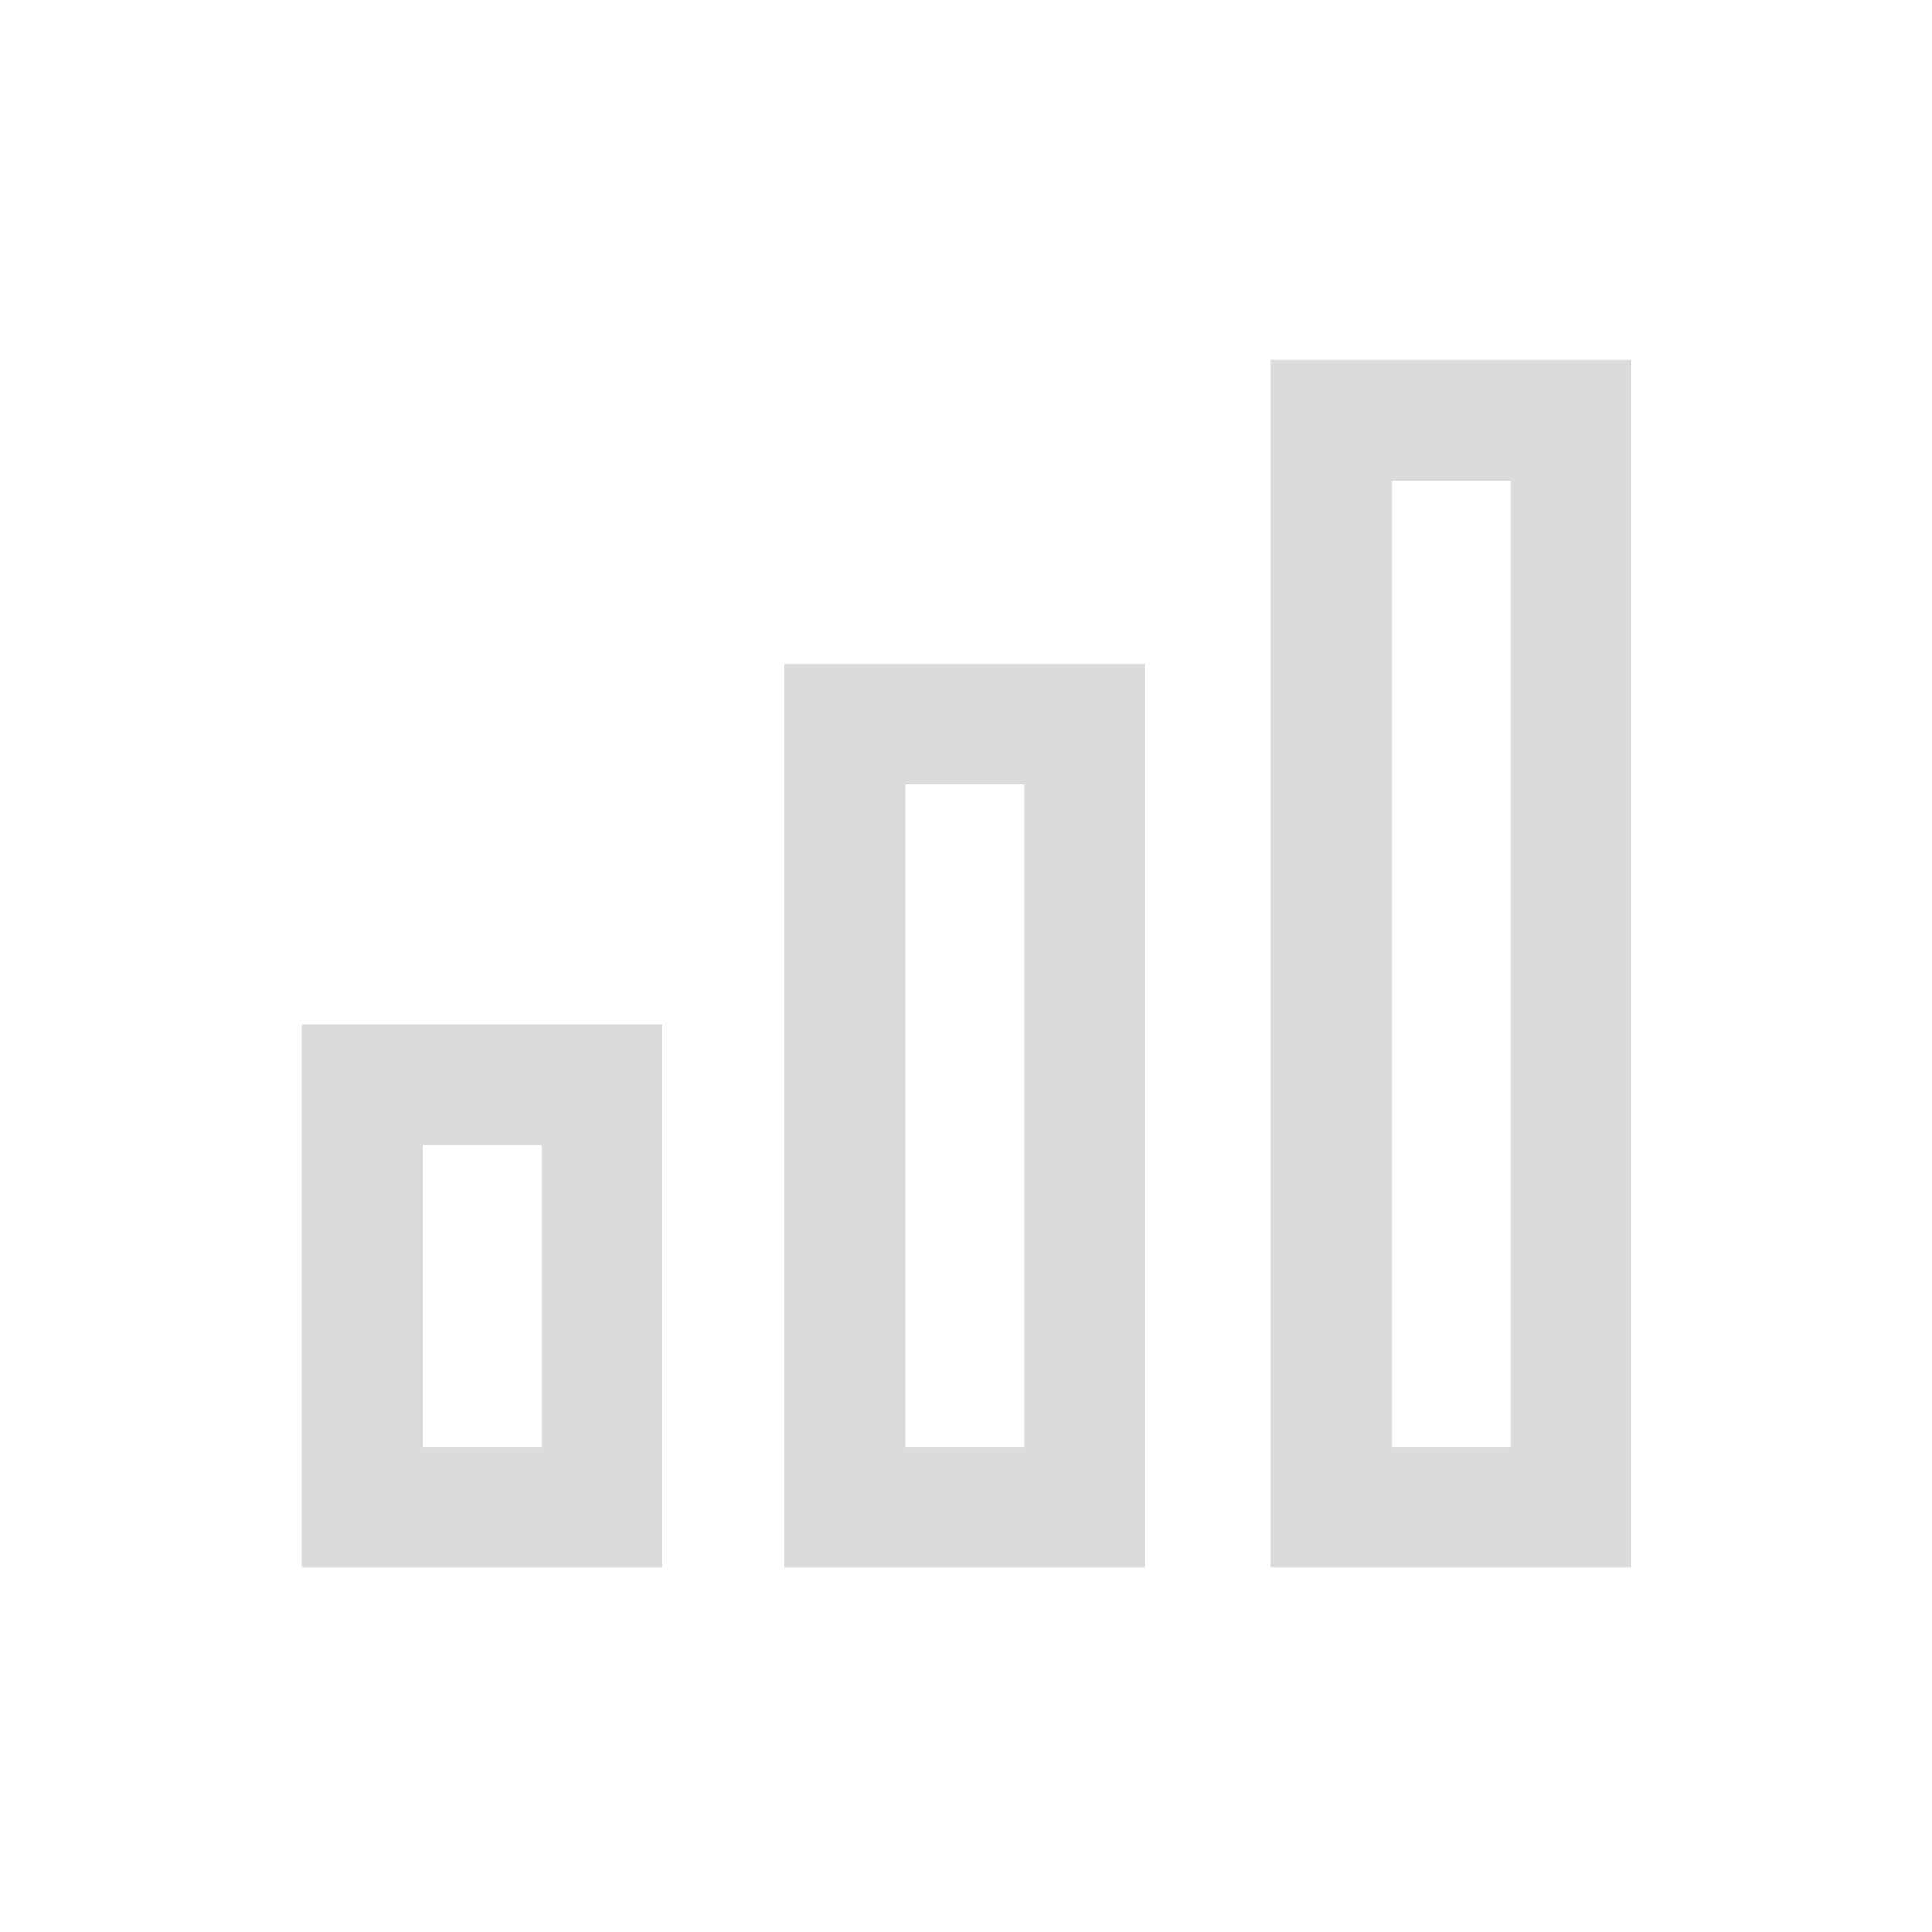
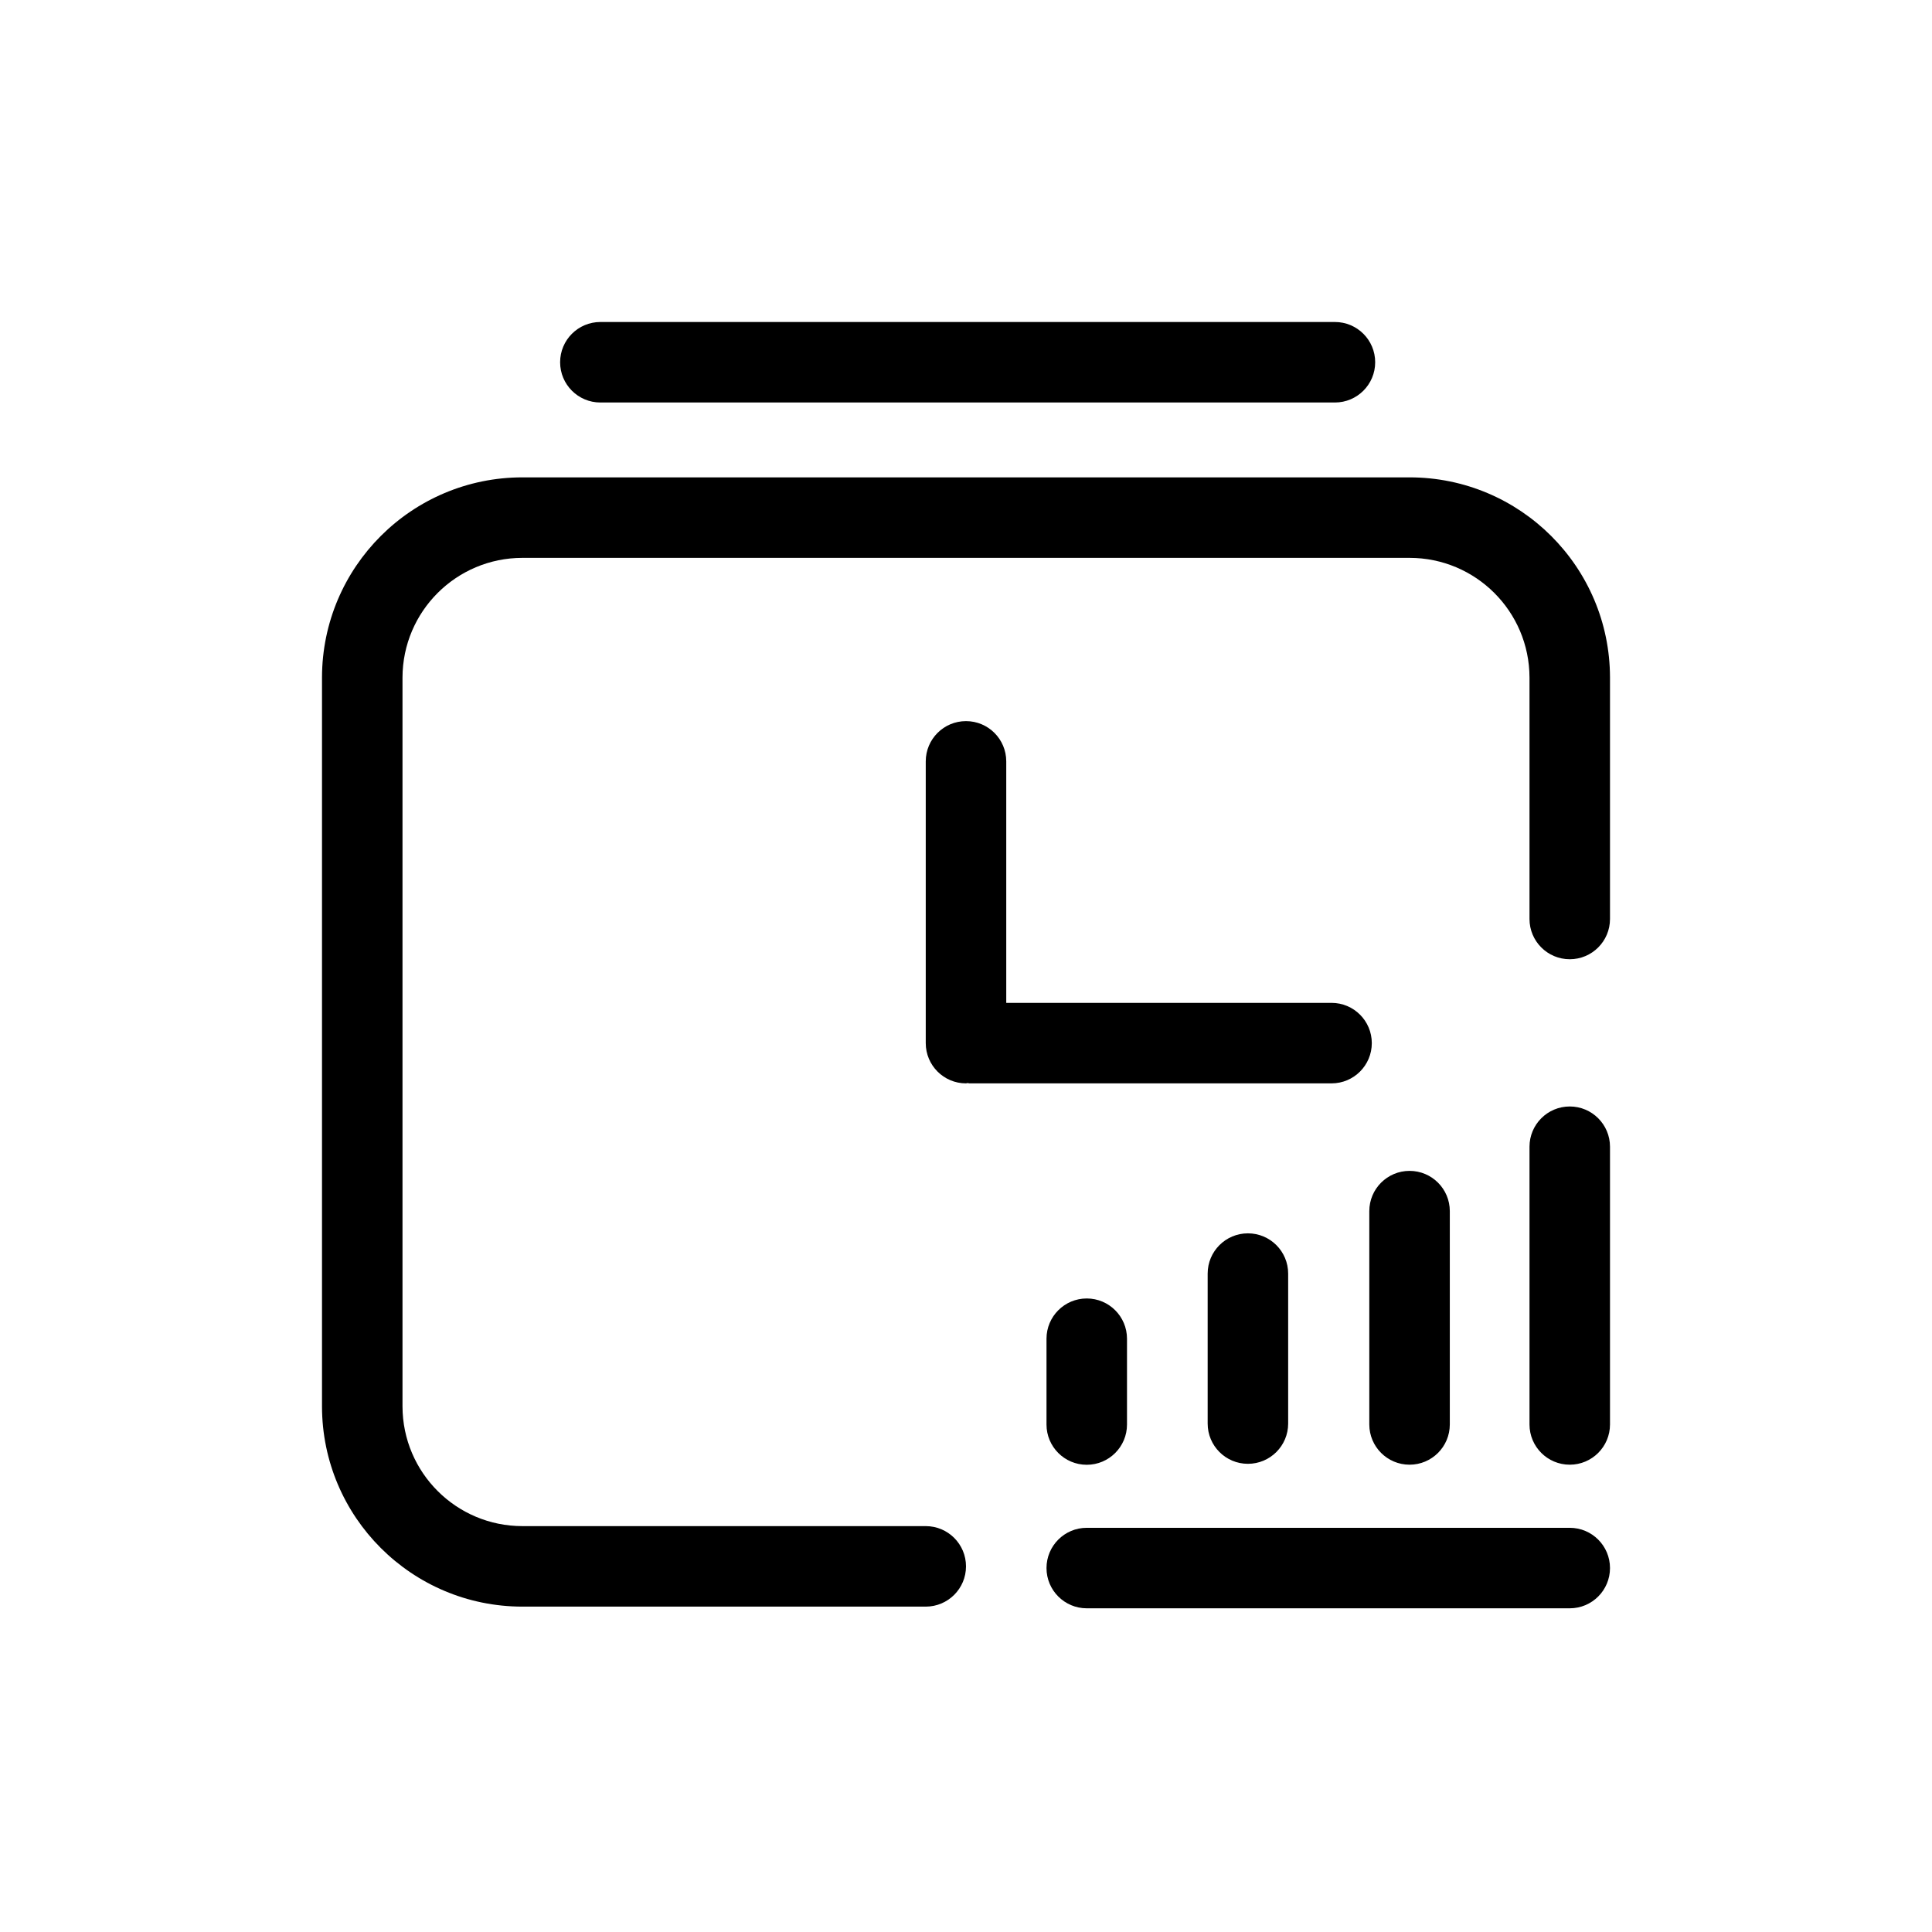
- <svg xmlns="http://www.w3.org/2000/svg" t="1562600409764" class="icon" viewBox="0 0 1024 1024" version="1.1" p-id="2953" width="128" height="128">
-   <defs>
-     <style type="text/css" />
-   </defs>
-   <path d="M351.041 830.802H160.037V542.899H351.04v287.903z m-127.004-64h63.003V606.899h-63.003v159.903zM606.835 830.802H415.832V351.79h191.003v479.012z m-127.003-64h63.003V415.79h-63.003v351.012zM864.598 830.802H673.594V190.784h191.004v640.018z m-127.004-64h63.004V254.784h-63.004v512.018z" fill="#dbdbdb" p-id="2954" />
+ <svg xmlns="http://www.w3.org/2000/svg" class="icon" viewBox="0 0 1024 1024" width="128" height="128">
+   <path d="M747.093 253.013H276.907a106.24 106.24 0 00-106.24 106.07v386.389a106.24 106.24 0 00106.24 106.07h213.76a21.29 21.29 0 100-42.667h-213.76a63.573 63.573 0 01-63.574-63.403v-386.39a63.573 63.573 0 0163.574-63.402h470.186a63.573 63.573 0 0163.574 63.403v128a21.333 21.333 0 1042.666 0v-128a106.24 106.24 0 00-106.24-106.07" />
+   <path d="M318.208 213.333h389.333a21.333 21.333 0 000-42.666H318.208a21.333 21.333 0 000 42.666m387.541 360.875a21.333 21.333 0 000-42.667H533.333v-128a21.333 21.333 0 00-42.666 0v149.334A21.333 21.333 0 00512 574.208c.299 0 .555-.17.853-.17.342 0 .598.17.896.17h192zM832 586.453a21.333 21.333 0 00-21.333 21.334v147.2a21.333 21.333 0 1042.666 0v-147.2A21.333 21.333 0 00832 586.453M747.093 776.32a21.333 21.333 0 0021.334-21.333V641.92a21.333 21.333 0 10-42.667 0v113.067a21.333 21.333 0 0021.333 21.333M640.085 675.03v79.487a21.333 21.333 0 1042.667 0V675.03a21.333 21.333 0 00-42.667 0m-85.418 34.518v45.482a21.333 21.333 0 1042.666 0v-45.482a21.333 21.333 0 00-42.666 0M832 809.77H576a21.333 21.333 0 000 42.666h256a21.333 21.333 0 000-42.666" />
</svg>
